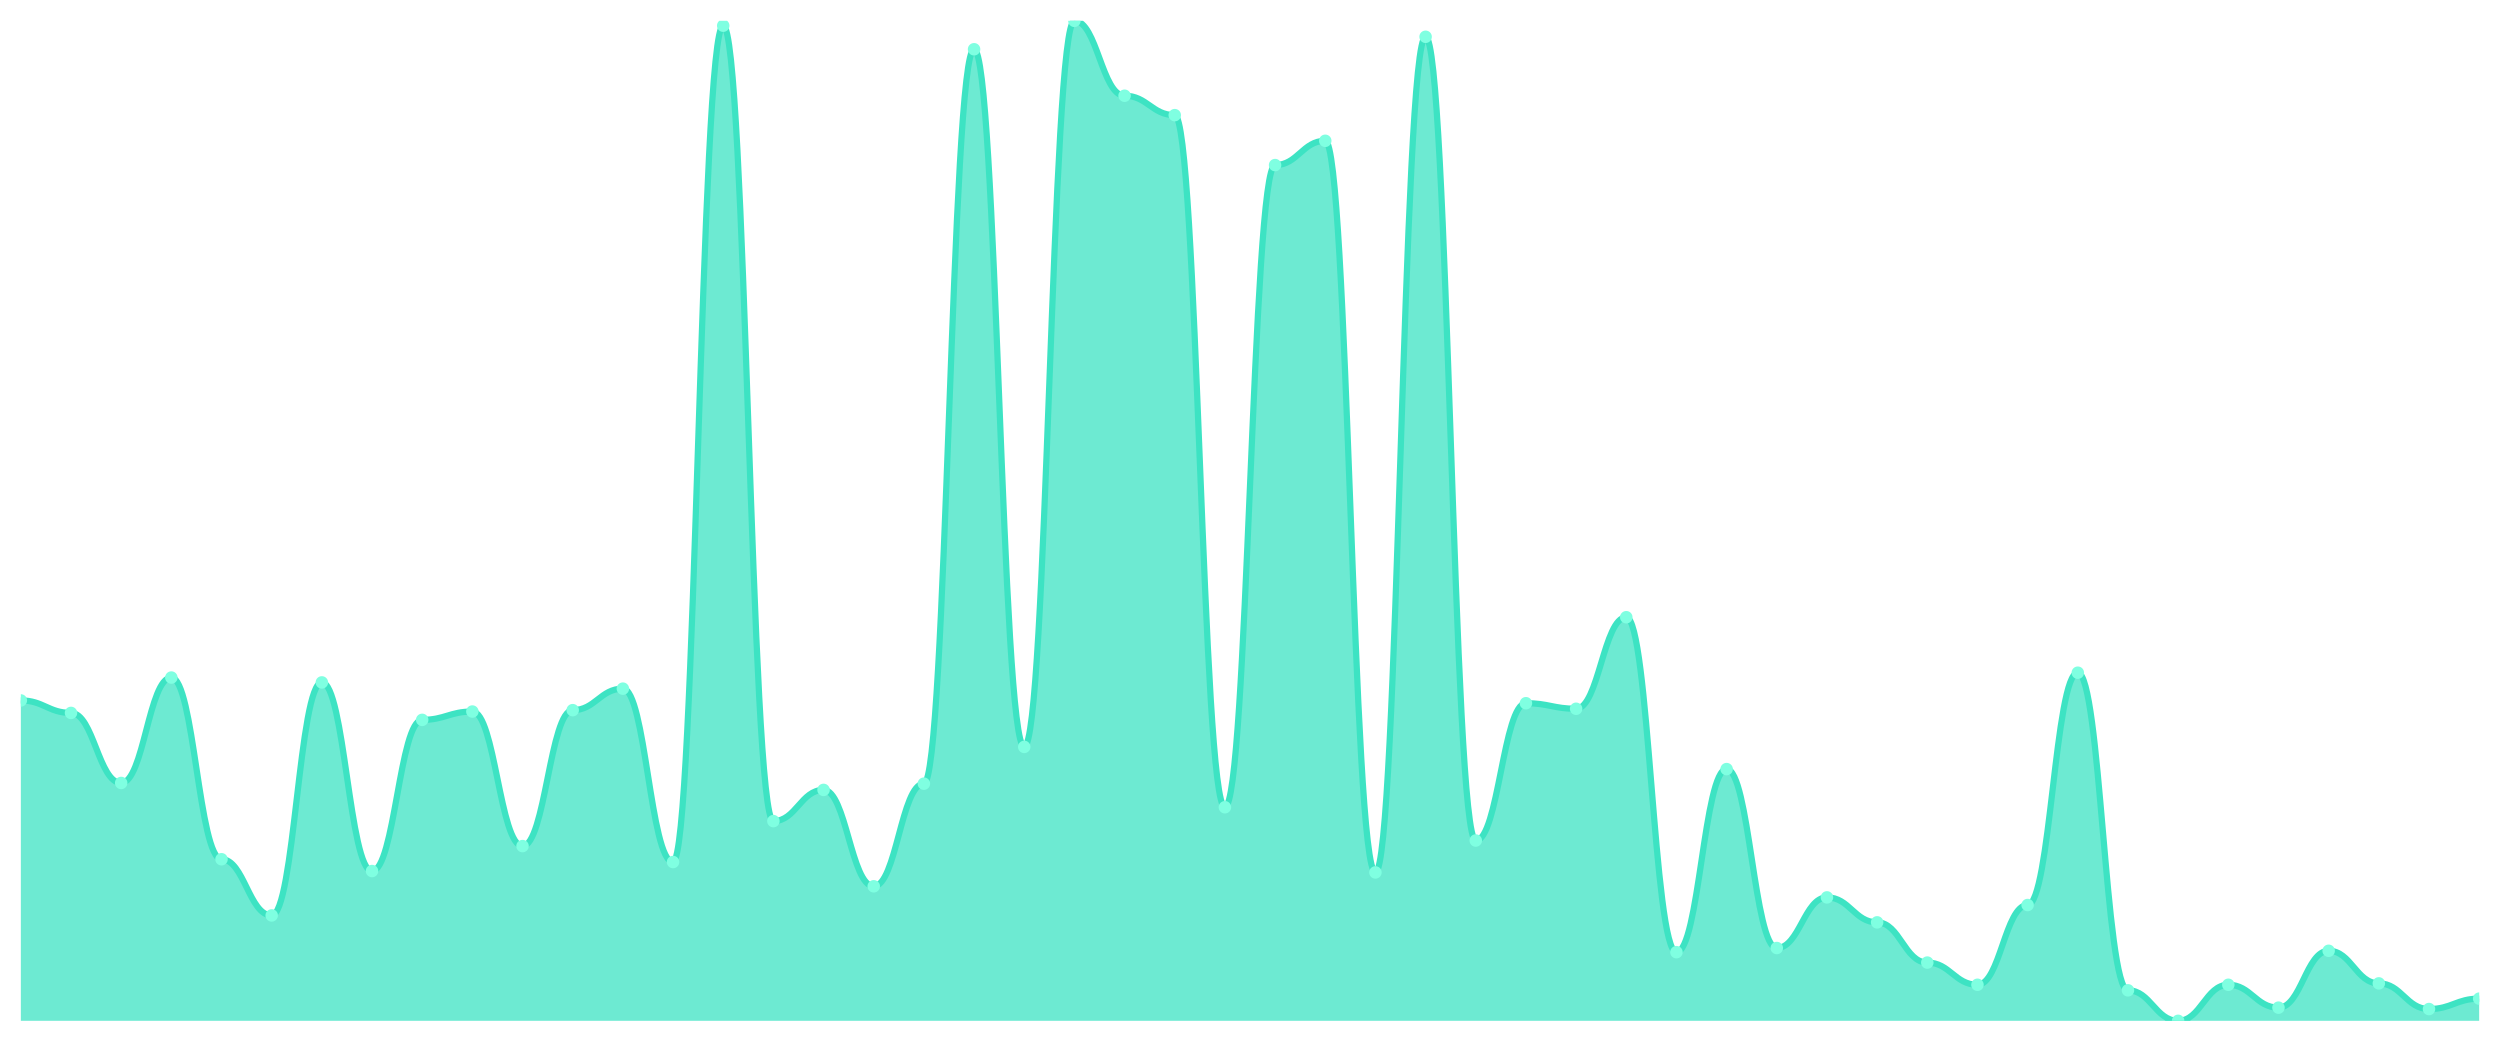
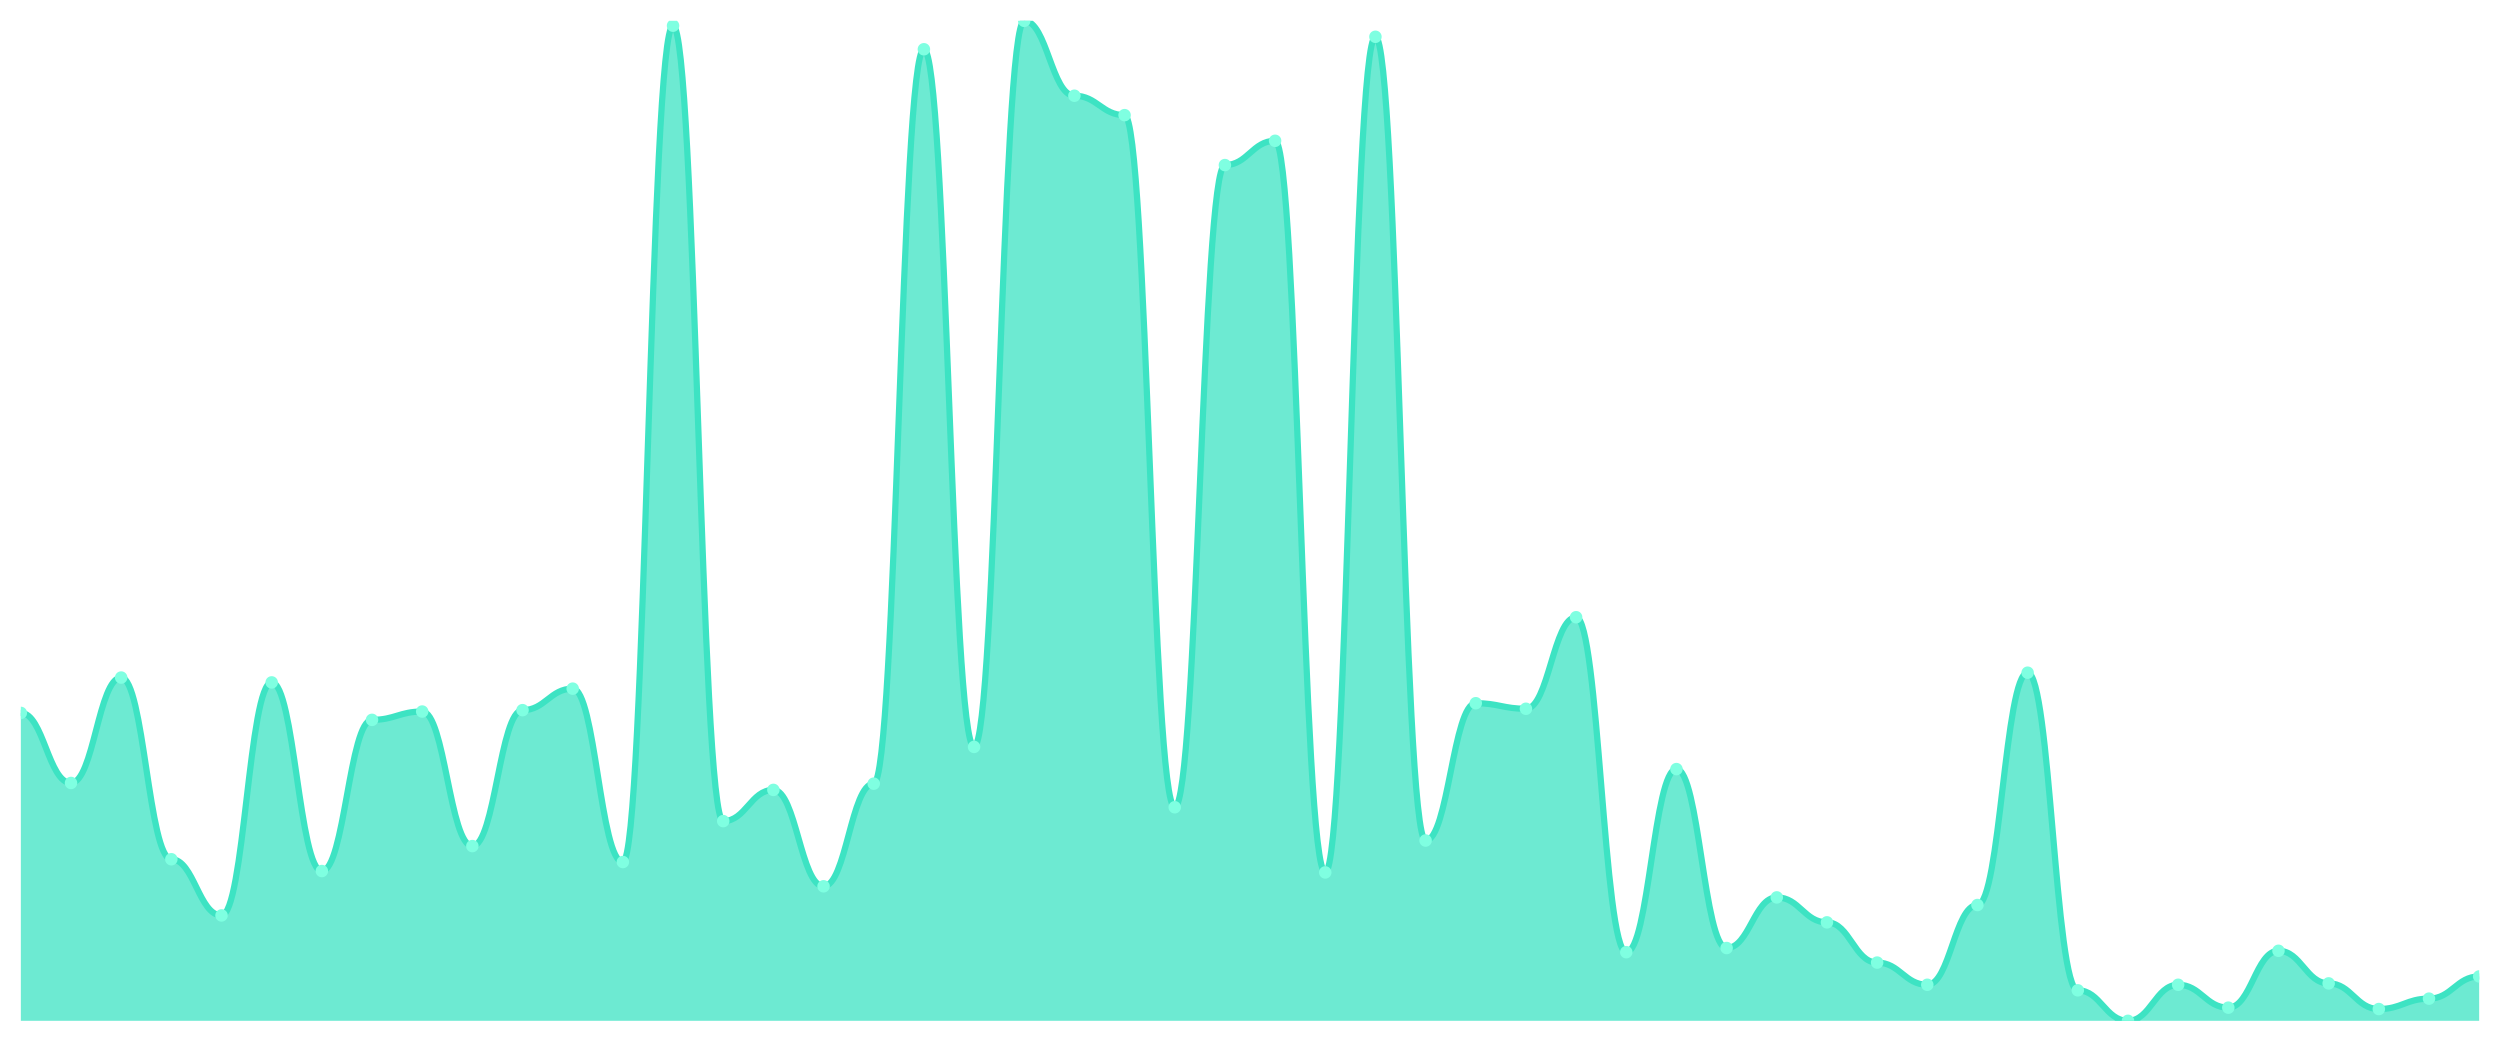
<svg xmlns="http://www.w3.org/2000/svg" viewBox="0 0 1200 500" width="1200" height="500">
  <defs>
    <clipPath id="c">
      <rect x="10" y="10" width="1180" height="480" />
    </clipPath>
  </defs>
  <rect width="1200" height="500" fill="none" />
  <g clip-path="url(#c)">
-     <path d="M 10,490 L 10,336.214 C 20.837,336.214 23.245,342.205 34.082,342.205 C 44.918,342.205 47.327,375.825 58.163,375.825 C 69,375.825 71.408,325.229 82.245,325.229 C 93.082,325.229 95.49,412.441 106.327,412.441 C 117.163,412.441 119.571,439.404 130.408,439.404 C 141.245,439.404 143.653,327.559 154.49,327.559 C 165.327,327.559 167.735,418.1 178.571,418.1 C 189.408,418.1 191.816,345.534 202.653,345.534 C 213.49,345.534 215.898,341.54 226.735,341.54 C 237.571,341.54 239.98,406.117 250.816,406.117 C 261.653,406.117 264.061,340.874 274.898,340.874 C 285.735,340.874 288.143,330.555 298.98,330.555 C 309.816,330.555 312.224,413.773 323.061,413.773 C 333.898,413.773 336.306,12.33 347.143,12.33 C 357.98,12.33 360.388,394.133 371.224,394.133 C 382.061,394.133 384.469,379.154 395.306,379.154 C 406.143,379.154 408.551,425.423 419.388,425.423 C 430.224,425.423 432.633,376.158 443.469,376.158 C 454.306,376.158 456.714,23.648 467.551,23.648 C 478.388,23.648 480.796,358.516 491.633,358.516 C 502.469,358.516 504.878,10 515.714,10 C 526.551,10 528.959,45.95 539.796,45.95 C 550.633,45.95 553.041,55.27 563.878,55.27 C 574.714,55.27 577.122,387.476 587.959,387.476 C 598.796,387.476 601.204,79.237 612.041,79.237 C 622.878,79.237 625.286,67.587 636.122,67.587 C 646.959,67.587 649.367,418.766 660.204,418.766 C 671.041,418.766 673.449,17.656 684.286,17.656 C 695.122,17.656 697.531,403.454 708.367,403.454 C 719.204,403.454 721.612,337.545 732.449,337.545 C 743.286,337.545 745.694,340.208 756.531,340.208 C 767.367,340.208 769.776,296.269 780.612,296.269 C 791.449,296.269 793.857,457.046 804.694,457.046 C 815.531,457.046 817.939,369.168 828.776,369.168 C 839.612,369.168 842.02,455.049 852.857,455.049 C 863.694,455.049 866.102,430.749 876.939,430.749 C 887.776,430.749 890.184,442.732 901.02,442.732 C 911.857,442.732 914.265,462.039 925.102,462.039 C 935.939,462.039 938.347,472.691 949.184,472.691 C 960.02,472.691 962.429,434.411 973.265,434.411 C 984.102,434.411 986.51,322.899 997.347,322.899 C 1008.184,322.899 1010.592,475.354 1021.429,475.354 C 1032.265,475.354 1034.673,490 1045.51,490 C 1056.347,490 1058.755,472.691 1069.592,472.691 C 1080.429,472.691 1082.837,483.675 1093.673,483.675 C 1104.51,483.675 1106.918,456.38 1117.755,456.38 C 1128.592,456.38 1131,472.025 1141.837,472.025 C 1152.673,472.025 1155.082,484.341 1165.918,484.341 C 1176.755,484.341 1179.163,479.348 1190,479.348 L 1190,490 Z" fill="rgba(61,227,195,0.75)" />
-     <path d="M 10,336.214 C 20.837,336.214 23.245,342.205 34.082,342.205 C 44.918,342.205 47.327,375.825 58.163,375.825 C 69,375.825 71.408,325.229 82.245,325.229 C 93.082,325.229 95.49,412.441 106.327,412.441 C 117.163,412.441 119.571,439.404 130.408,439.404 C 141.245,439.404 143.653,327.559 154.49,327.559 C 165.327,327.559 167.735,418.1 178.571,418.1 C 189.408,418.1 191.816,345.534 202.653,345.534 C 213.49,345.534 215.898,341.54 226.735,341.54 C 237.571,341.54 239.98,406.117 250.816,406.117 C 261.653,406.117 264.061,340.874 274.898,340.874 C 285.735,340.874 288.143,330.555 298.98,330.555 C 309.816,330.555 312.224,413.773 323.061,413.773 C 333.898,413.773 336.306,12.33 347.143,12.33 C 357.98,12.33 360.388,394.133 371.224,394.133 C 382.061,394.133 384.469,379.154 395.306,379.154 C 406.143,379.154 408.551,425.423 419.388,425.423 C 430.224,425.423 432.633,376.158 443.469,376.158 C 454.306,376.158 456.714,23.648 467.551,23.648 C 478.388,23.648 480.796,358.516 491.633,358.516 C 502.469,358.516 504.878,10 515.714,10 C 526.551,10 528.959,45.95 539.796,45.95 C 550.633,45.95 553.041,55.27 563.878,55.27 C 574.714,55.27 577.122,387.476 587.959,387.476 C 598.796,387.476 601.204,79.237 612.041,79.237 C 622.878,79.237 625.286,67.587 636.122,67.587 C 646.959,67.587 649.367,418.766 660.204,418.766 C 671.041,418.766 673.449,17.656 684.286,17.656 C 695.122,17.656 697.531,403.454 708.367,403.454 C 719.204,403.454 721.612,337.545 732.449,337.545 C 743.286,337.545 745.694,340.208 756.531,340.208 C 767.367,340.208 769.776,296.269 780.612,296.269 C 791.449,296.269 793.857,457.046 804.694,457.046 C 815.531,457.046 817.939,369.168 828.776,369.168 C 839.612,369.168 842.02,455.049 852.857,455.049 C 863.694,455.049 866.102,430.749 876.939,430.749 C 887.776,430.749 890.184,442.732 901.02,442.732 C 911.857,442.732 914.265,462.039 925.102,462.039 C 935.939,462.039 938.347,472.691 949.184,472.691 C 960.02,472.691 962.429,434.411 973.265,434.411 C 984.102,434.411 986.51,322.899 997.347,322.899 C 1008.184,322.899 1010.592,475.354 1021.429,475.354 C 1032.265,475.354 1034.673,490 1045.51,490 C 1056.347,490 1058.755,472.691 1069.592,472.691 C 1080.429,472.691 1082.837,483.675 1093.673,483.675 C 1104.51,483.675 1106.918,456.38 1117.755,456.38 C 1128.592,456.38 1131,472.025 1141.837,472.025 C 1152.673,472.025 1155.082,484.341 1165.918,484.341 C 1176.755,484.341 1179.163,479.348 1190,479.348" fill="none" stroke="#3de3c3" stroke-width="3" stroke-linecap="round" stroke-linejoin="round" />
-     <circle cx="10" cy="336.214" r="3" fill="#7fffe1" />
-     <circle cx="34.082" cy="342.205" r="3" fill="#7fffe1" />
-     <circle cx="58.163" cy="375.825" r="3" fill="#7fffe1" />
-     <circle cx="82.245" cy="325.229" r="3" fill="#7fffe1" />
-     <circle cx="106.327" cy="412.441" r="3" fill="#7fffe1" />
-     <circle cx="130.408" cy="439.404" r="3" fill="#7fffe1" />
-     <circle cx="154.49" cy="327.559" r="3" fill="#7fffe1" />
-     <circle cx="178.571" cy="418.1" r="3" fill="#7fffe1" />
-     <circle cx="202.653" cy="345.534" r="3" fill="#7fffe1" />
-     <circle cx="226.735" cy="341.54" r="3" fill="#7fffe1" />
-     <circle cx="250.816" cy="406.117" r="3" fill="#7fffe1" />
-     <circle cx="274.898" cy="340.874" r="3" fill="#7fffe1" />
-     <circle cx="298.98" cy="330.555" r="3" fill="#7fffe1" />
-     <circle cx="323.061" cy="413.773" r="3" fill="#7fffe1" />
-     <circle cx="347.143" cy="12.33" r="3" fill="#7fffe1" />
-     <circle cx="371.224" cy="394.133" r="3" fill="#7fffe1" />
-     <circle cx="395.306" cy="379.154" r="3" fill="#7fffe1" />
-     <circle cx="419.388" cy="425.423" r="3" fill="#7fffe1" />
-     <circle cx="443.469" cy="376.158" r="3" fill="#7fffe1" />
-     <circle cx="467.551" cy="23.648" r="3" fill="#7fffe1" />
-     <circle cx="491.633" cy="358.516" r="3" fill="#7fffe1" />
-     <circle cx="515.714" cy="10" r="3" fill="#7fffe1" />
-     <circle cx="539.796" cy="45.95" r="3" fill="#7fffe1" />
-     <circle cx="563.878" cy="55.27" r="3" fill="#7fffe1" />
-     <circle cx="587.959" cy="387.476" r="3" fill="#7fffe1" />
-     <circle cx="612.041" cy="79.237" r="3" fill="#7fffe1" />
-     <circle cx="636.122" cy="67.587" r="3" fill="#7fffe1" />
-     <circle cx="660.204" cy="418.766" r="3" fill="#7fffe1" />
-     <circle cx="684.286" cy="17.656" r="3" fill="#7fffe1" />
-     <circle cx="708.367" cy="403.454" r="3" fill="#7fffe1" />
-     <circle cx="732.449" cy="337.545" r="3" fill="#7fffe1" />
-     <circle cx="756.531" cy="340.208" r="3" fill="#7fffe1" />
-     <circle cx="780.612" cy="296.269" r="3" fill="#7fffe1" />
-     <circle cx="804.694" cy="457.046" r="3" fill="#7fffe1" />
-     <circle cx="828.776" cy="369.168" r="3" fill="#7fffe1" />
-     <circle cx="852.857" cy="455.049" r="3" fill="#7fffe1" />
-     <circle cx="876.939" cy="430.749" r="3" fill="#7fffe1" />
-     <circle cx="901.02" cy="442.732" r="3" fill="#7fffe1" />
-     <circle cx="925.102" cy="462.039" r="3" fill="#7fffe1" />
-     <circle cx="949.184" cy="472.691" r="3" fill="#7fffe1" />
-     <circle cx="973.265" cy="434.411" r="3" fill="#7fffe1" />
-     <circle cx="997.347" cy="322.899" r="3" fill="#7fffe1" />
-     <circle cx="1021.429" cy="475.354" r="3" fill="#7fffe1" />
-     <circle cx="1045.51" cy="490" r="3" fill="#7fffe1" />
-     <circle cx="1069.592" cy="472.691" r="3" fill="#7fffe1" />
-     <circle cx="1093.673" cy="483.675" r="3" fill="#7fffe1" />
-     <circle cx="1117.755" cy="456.38" r="3" fill="#7fffe1" />
-     <circle cx="1141.837" cy="472.025" r="3" fill="#7fffe1" />
-     <circle cx="1165.918" cy="484.341" r="3" fill="#7fffe1" />
-     <circle cx="1190" cy="479.348" r="3" fill="#7fffe1" />
+     <path d="M 10,490 L 10,342.205 C 20.837,342.205 23.245,375.825 34.082,375.825 C 44.918,375.825 47.327,325.229 58.163,325.229 C 69,325.229 71.408,412.441 82.245,412.441 C 93.082,412.441 95.49,439.404 106.327,439.404 C 117.163,439.404 119.571,327.559 130.408,327.559 C 141.245,327.559 143.653,418.1 154.49,418.1 C 165.327,418.1 167.735,345.534 178.571,345.534 C 189.408,345.534 191.816,341.54 202.653,341.54 C 213.49,341.54 215.898,406.117 226.735,406.117 C 237.571,406.117 239.98,340.874 250.816,340.874 C 261.653,340.874 264.061,330.555 274.898,330.555 C 285.735,330.555 288.143,413.773 298.98,413.773 C 309.816,413.773 312.224,12.33 323.061,12.33 C 333.898,12.33 336.306,394.133 347.143,394.133 C 357.98,394.133 360.388,379.154 371.224,379.154 C 382.061,379.154 384.469,425.423 395.306,425.423 C 406.143,425.423 408.551,376.158 419.388,376.158 C 430.224,376.158 432.633,23.648 443.469,23.648 C 454.306,23.648 456.714,358.516 467.551,358.516 C 478.388,358.516 480.796,10 491.633,10 C 502.469,10 504.878,45.95 515.714,45.95 C 526.551,45.95 528.959,55.27 539.796,55.27 C 550.633,55.27 553.041,387.476 563.878,387.476 C 574.714,387.476 577.122,79.237 587.959,79.237 C 598.796,79.237 601.204,67.587 612.041,67.587 C 622.878,67.587 625.286,418.766 636.122,418.766 C 646.959,418.766 649.367,17.656 660.204,17.656 C 671.041,17.656 673.449,403.454 684.286,403.454 C 695.122,403.454 697.531,337.545 708.367,337.545 C 719.204,337.545 721.612,340.208 732.449,340.208 C 743.286,340.208 745.694,296.269 756.531,296.269 C 767.367,296.269 769.776,457.046 780.612,457.046 C 791.449,457.046 793.857,369.168 804.694,369.168 C 815.531,369.168 817.939,455.049 828.776,455.049 C 839.612,455.049 842.02,430.749 852.857,430.749 C 863.694,430.749 866.102,442.732 876.939,442.732 C 887.776,442.732 890.184,462.039 901.02,462.039 C 911.857,462.039 914.265,472.691 925.102,472.691 C 935.939,472.691 938.347,434.411 949.184,434.411 C 960.02,434.411 962.429,322.899 973.265,322.899 C 984.102,322.899 986.51,475.354 997.347,475.354 C 1008.184,475.354 1010.592,490 1021.429,490 C 1032.265,490 1034.673,472.691 1045.51,472.691 C 1056.347,472.691 1058.755,483.675 1069.592,483.675 C 1080.429,483.675 1082.837,456.38 1093.673,456.38 C 1104.51,456.38 1106.918,472.025 1117.755,472.025 C 1128.592,472.025 1131,484.341 1141.837,484.341 C 1152.673,484.341 1155.082,479.348 1165.918,479.348 C 1176.755,479.348 1179.163,468.696 1190,468.696 L 1190,490 Z" fill="rgba(61,227,195,0.75)" />
+     <path d="M 10,342.205 C 20.837,342.205 23.245,375.825 34.082,375.825 C 44.918,375.825 47.327,325.229 58.163,325.229 C 69,325.229 71.408,412.441 82.245,412.441 C 93.082,412.441 95.49,439.404 106.327,439.404 C 117.163,439.404 119.571,327.559 130.408,327.559 C 141.245,327.559 143.653,418.1 154.49,418.1 C 165.327,418.1 167.735,345.534 178.571,345.534 C 189.408,345.534 191.816,341.54 202.653,341.54 C 213.49,341.54 215.898,406.117 226.735,406.117 C 237.571,406.117 239.98,340.874 250.816,340.874 C 261.653,340.874 264.061,330.555 274.898,330.555 C 285.735,330.555 288.143,413.773 298.98,413.773 C 309.816,413.773 312.224,12.33 323.061,12.33 C 333.898,12.33 336.306,394.133 347.143,394.133 C 357.98,394.133 360.388,379.154 371.224,379.154 C 382.061,379.154 384.469,425.423 395.306,425.423 C 406.143,425.423 408.551,376.158 419.388,376.158 C 430.224,376.158 432.633,23.648 443.469,23.648 C 454.306,23.648 456.714,358.516 467.551,358.516 C 478.388,358.516 480.796,10 491.633,10 C 502.469,10 504.878,45.95 515.714,45.95 C 526.551,45.95 528.959,55.27 539.796,55.27 C 550.633,55.27 553.041,387.476 563.878,387.476 C 574.714,387.476 577.122,79.237 587.959,79.237 C 598.796,79.237 601.204,67.587 612.041,67.587 C 622.878,67.587 625.286,418.766 636.122,418.766 C 646.959,418.766 649.367,17.656 660.204,17.656 C 671.041,17.656 673.449,403.454 684.286,403.454 C 695.122,403.454 697.531,337.545 708.367,337.545 C 719.204,337.545 721.612,340.208 732.449,340.208 C 743.286,340.208 745.694,296.269 756.531,296.269 C 767.367,296.269 769.776,457.046 780.612,457.046 C 791.449,457.046 793.857,369.168 804.694,369.168 C 815.531,369.168 817.939,455.049 828.776,455.049 C 839.612,455.049 842.02,430.749 852.857,430.749 C 863.694,430.749 866.102,442.732 876.939,442.732 C 887.776,442.732 890.184,462.039 901.02,462.039 C 911.857,462.039 914.265,472.691 925.102,472.691 C 935.939,472.691 938.347,434.411 949.184,434.411 C 960.02,434.411 962.429,322.899 973.265,322.899 C 984.102,322.899 986.51,475.354 997.347,475.354 C 1008.184,475.354 1010.592,490 1021.429,490 C 1032.265,490 1034.673,472.691 1045.51,472.691 C 1056.347,472.691 1058.755,483.675 1069.592,483.675 C 1080.429,483.675 1082.837,456.38 1093.673,456.38 C 1104.51,456.38 1106.918,472.025 1117.755,472.025 C 1128.592,472.025 1131,484.341 1141.837,484.341 C 1152.673,484.341 1155.082,479.348 1165.918,479.348 C 1176.755,479.348 1179.163,468.696 1190,468.696" fill="none" stroke="#3de3c3" stroke-width="3" stroke-linecap="round" stroke-linejoin="round" />
+     <circle cx="10" cy="342.205" r="3" fill="#7fffe1" />
+     <circle cx="34.082" cy="375.825" r="3" fill="#7fffe1" />
+     <circle cx="58.163" cy="325.229" r="3" fill="#7fffe1" />
+     <circle cx="82.245" cy="412.441" r="3" fill="#7fffe1" />
+     <circle cx="106.327" cy="439.404" r="3" fill="#7fffe1" />
+     <circle cx="130.408" cy="327.559" r="3" fill="#7fffe1" />
+     <circle cx="154.49" cy="418.1" r="3" fill="#7fffe1" />
+     <circle cx="178.571" cy="345.534" r="3" fill="#7fffe1" />
+     <circle cx="202.653" cy="341.54" r="3" fill="#7fffe1" />
+     <circle cx="226.735" cy="406.117" r="3" fill="#7fffe1" />
+     <circle cx="250.816" cy="340.874" r="3" fill="#7fffe1" />
+     <circle cx="274.898" cy="330.555" r="3" fill="#7fffe1" />
+     <circle cx="298.98" cy="413.773" r="3" fill="#7fffe1" />
+     <circle cx="323.061" cy="12.33" r="3" fill="#7fffe1" />
+     <circle cx="347.143" cy="394.133" r="3" fill="#7fffe1" />
+     <circle cx="371.224" cy="379.154" r="3" fill="#7fffe1" />
+     <circle cx="395.306" cy="425.423" r="3" fill="#7fffe1" />
+     <circle cx="419.388" cy="376.158" r="3" fill="#7fffe1" />
+     <circle cx="443.469" cy="23.648" r="3" fill="#7fffe1" />
+     <circle cx="467.551" cy="358.516" r="3" fill="#7fffe1" />
+     <circle cx="491.633" cy="10" r="3" fill="#7fffe1" />
+     <circle cx="515.714" cy="45.95" r="3" fill="#7fffe1" />
+     <circle cx="539.796" cy="55.27" r="3" fill="#7fffe1" />
+     <circle cx="563.878" cy="387.476" r="3" fill="#7fffe1" />
+     <circle cx="587.959" cy="79.237" r="3" fill="#7fffe1" />
+     <circle cx="612.041" cy="67.587" r="3" fill="#7fffe1" />
+     <circle cx="636.122" cy="418.766" r="3" fill="#7fffe1" />
+     <circle cx="660.204" cy="17.656" r="3" fill="#7fffe1" />
+     <circle cx="684.286" cy="403.454" r="3" fill="#7fffe1" />
+     <circle cx="708.367" cy="337.545" r="3" fill="#7fffe1" />
+     <circle cx="732.449" cy="340.208" r="3" fill="#7fffe1" />
+     <circle cx="756.531" cy="296.269" r="3" fill="#7fffe1" />
+     <circle cx="780.612" cy="457.046" r="3" fill="#7fffe1" />
+     <circle cx="804.694" cy="369.168" r="3" fill="#7fffe1" />
+     <circle cx="828.776" cy="455.049" r="3" fill="#7fffe1" />
+     <circle cx="852.857" cy="430.749" r="3" fill="#7fffe1" />
+     <circle cx="876.939" cy="442.732" r="3" fill="#7fffe1" />
+     <circle cx="901.02" cy="462.039" r="3" fill="#7fffe1" />
+     <circle cx="925.102" cy="472.691" r="3" fill="#7fffe1" />
+     <circle cx="949.184" cy="434.411" r="3" fill="#7fffe1" />
+     <circle cx="973.265" cy="322.899" r="3" fill="#7fffe1" />
+     <circle cx="997.347" cy="475.354" r="3" fill="#7fffe1" />
+     <circle cx="1021.429" cy="490" r="3" fill="#7fffe1" />
+     <circle cx="1045.51" cy="472.691" r="3" fill="#7fffe1" />
+     <circle cx="1069.592" cy="483.675" r="3" fill="#7fffe1" />
+     <circle cx="1093.673" cy="456.38" r="3" fill="#7fffe1" />
+     <circle cx="1117.755" cy="472.025" r="3" fill="#7fffe1" />
+     <circle cx="1141.837" cy="484.341" r="3" fill="#7fffe1" />
+     <circle cx="1165.918" cy="479.348" r="3" fill="#7fffe1" />
+     <circle cx="1190" cy="468.696" r="3" fill="#7fffe1" />
  </g>
</svg>
